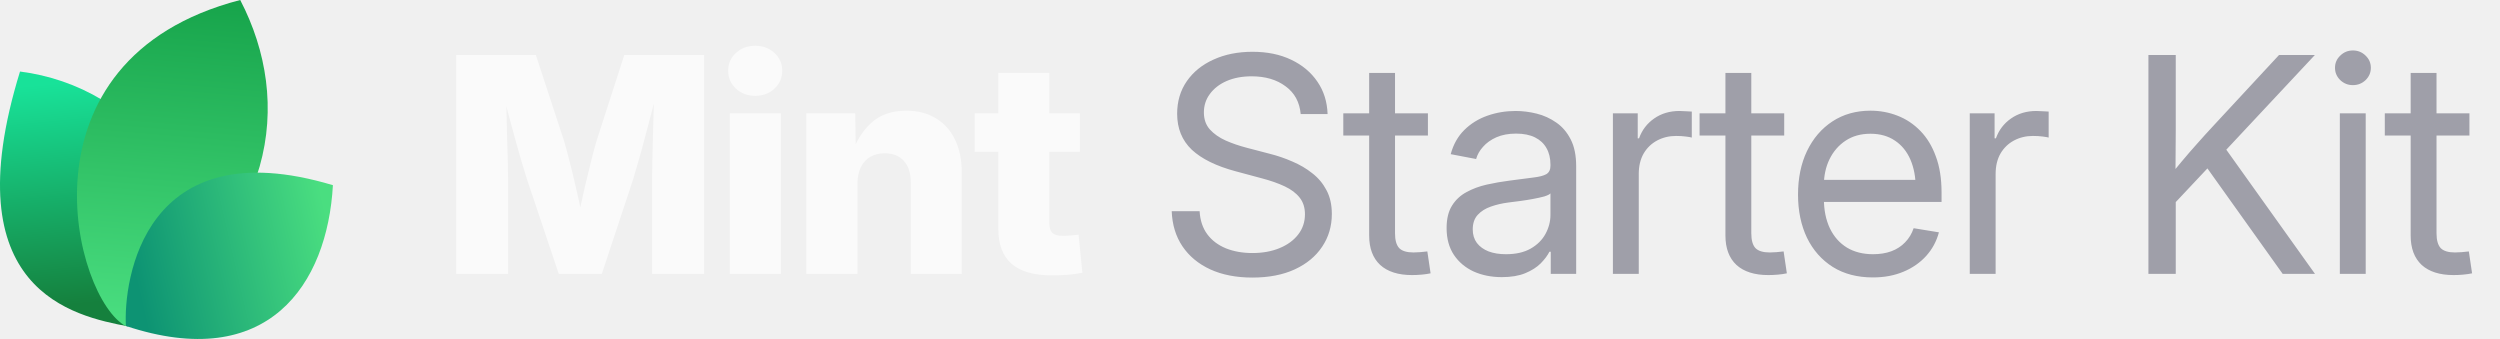
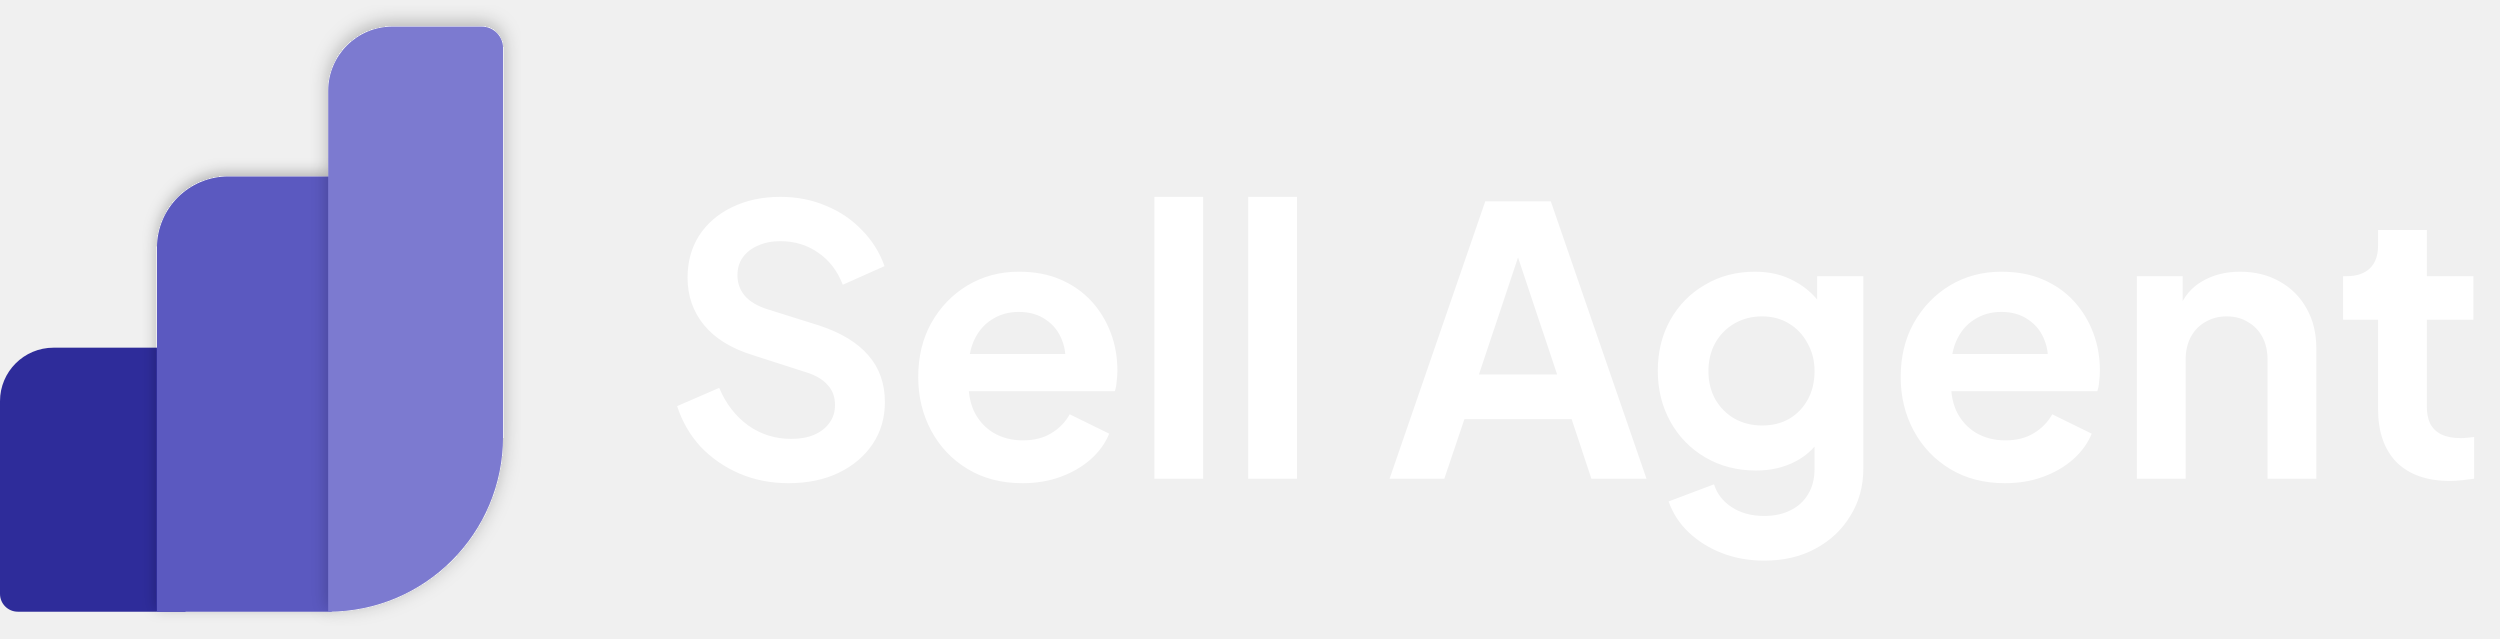
- <svg xmlns="http://www.w3.org/2000/svg" width="177" height="24" viewBox="0 0 177 24" fill="none">
-   <path d="M9.061 23.108C5.268 22.377 -3.391 20.627 1.417 5.064C9.634 6.099 16.973 14.064 9.061 23.108Z" fill="url(#paint0_linear_17557_2145)" />
-   <path d="M8.919 23.094C5.276 21.222 0.784 4.209 17.007 0C20.757 7.193 19.621 16.545 8.919 23.094Z" fill="url(#paint1_linear_17557_2145)" />
-   <path d="M8.914 23.079C8.735 19.882 10.159 9.085 23.57 13.111C23.181 20.123 18.984 26.418 8.914 23.079Z" fill="url(#paint2_linear_17557_2145)" />
-   <path d="M32.301 19.392V3.894H37.938L39.925 9.948C40.036 10.315 40.164 10.787 40.31 11.362C40.462 11.938 40.611 12.552 40.757 13.204C40.91 13.855 41.048 14.483 41.173 15.086C41.305 15.682 41.412 16.192 41.495 16.615H40.695C40.771 16.192 40.871 15.682 40.996 15.086C41.128 14.49 41.267 13.866 41.412 13.214C41.565 12.562 41.714 11.948 41.86 11.373C42.005 10.79 42.133 10.315 42.244 9.948L44.2 3.894H49.848V19.392H46.166V12.704C46.166 12.357 46.173 11.917 46.187 11.383C46.2 10.849 46.214 10.27 46.228 9.646C46.249 9.022 46.266 8.391 46.28 7.753C46.301 7.115 46.311 6.519 46.311 5.964H46.623C46.485 6.561 46.332 7.181 46.166 7.826C45.999 8.471 45.833 9.102 45.666 9.719C45.507 10.336 45.351 10.901 45.198 11.414C45.053 11.928 44.928 12.357 44.824 12.704L42.608 19.392H39.561L37.314 12.704C37.203 12.357 37.072 11.928 36.919 11.414C36.773 10.901 36.614 10.34 36.441 9.729C36.274 9.112 36.104 8.481 35.931 7.836C35.764 7.192 35.608 6.567 35.463 5.964H35.827C35.834 6.512 35.844 7.105 35.858 7.743C35.872 8.374 35.886 9.005 35.9 9.636C35.92 10.26 35.938 10.839 35.952 11.373C35.965 11.907 35.972 12.351 35.972 12.704V19.392H32.301ZM51.668 19.392V8.024H55.288V19.392H51.668ZM53.468 6.786C52.927 6.786 52.473 6.616 52.105 6.276C51.738 5.93 51.554 5.507 51.554 5.007C51.554 4.508 51.738 4.088 52.105 3.749C52.473 3.409 52.927 3.239 53.468 3.239C54.009 3.239 54.463 3.409 54.83 3.749C55.198 4.082 55.382 4.501 55.382 5.007C55.382 5.507 55.198 5.93 54.83 6.276C54.463 6.616 54.009 6.786 53.468 6.786ZM60.708 13.027V19.392H57.088V8.024H60.551L60.593 10.967H60.281C60.593 10.024 61.061 9.268 61.685 8.7C62.309 8.124 63.138 7.836 64.171 7.836C64.975 7.836 65.672 8.017 66.262 8.377C66.851 8.731 67.302 9.234 67.614 9.885C67.933 10.537 68.092 11.307 68.092 12.194V19.392H64.483V12.912C64.483 12.26 64.32 11.754 63.994 11.394C63.675 11.033 63.221 10.853 62.632 10.853C62.25 10.853 61.914 10.936 61.623 11.102C61.332 11.269 61.106 11.515 60.947 11.841C60.787 12.16 60.708 12.555 60.708 13.027ZM76.456 8.024V10.749H69.008V8.024H76.456ZM70.683 5.163H74.292V15.783C74.292 16.102 74.361 16.334 74.5 16.48C74.646 16.625 74.899 16.698 75.259 16.698C75.405 16.698 75.596 16.688 75.831 16.667C76.074 16.646 76.251 16.629 76.362 16.615L76.632 19.309C76.313 19.378 75.963 19.427 75.582 19.455C75.207 19.482 74.836 19.496 74.469 19.496C73.2 19.496 72.25 19.222 71.619 18.674C70.995 18.127 70.683 17.308 70.683 16.22V5.163Z" fill="#FAFAFA" />
-   <path d="M88.667 19.652C87.523 19.652 86.528 19.458 85.682 19.07C84.843 18.681 84.188 18.137 83.716 17.437C83.245 16.736 82.992 15.908 82.957 14.951H84.933C84.968 15.596 85.148 16.14 85.474 16.584C85.8 17.021 86.24 17.354 86.795 17.582C87.35 17.804 87.974 17.915 88.667 17.915C89.388 17.915 90.026 17.801 90.581 17.572C91.143 17.343 91.583 17.024 91.902 16.615C92.228 16.199 92.391 15.717 92.391 15.169C92.391 14.698 92.266 14.306 92.017 13.994C91.767 13.675 91.413 13.408 90.956 13.193C90.498 12.978 89.954 12.787 89.323 12.621L87.502 12.132C86.123 11.765 85.082 11.255 84.382 10.603C83.689 9.944 83.342 9.095 83.342 8.055C83.342 7.174 83.571 6.404 84.028 5.746C84.486 5.087 85.117 4.577 85.921 4.217C86.726 3.849 87.645 3.666 88.678 3.666C89.718 3.666 90.63 3.853 91.413 4.227C92.204 4.602 92.824 5.122 93.275 5.787C93.726 6.446 93.965 7.209 93.993 8.076H92.089C92.013 7.23 91.656 6.574 91.018 6.11C90.387 5.638 89.586 5.403 88.615 5.403C87.95 5.403 87.36 5.513 86.847 5.735C86.341 5.957 85.946 6.262 85.661 6.651C85.377 7.032 85.235 7.469 85.235 7.961C85.235 8.447 85.377 8.849 85.661 9.168C85.946 9.48 86.317 9.74 86.774 9.948C87.232 10.149 87.724 10.319 88.251 10.457L89.884 10.884C90.439 11.023 90.977 11.206 91.496 11.435C92.023 11.657 92.495 11.934 92.911 12.267C93.334 12.593 93.67 12.995 93.92 13.474C94.17 13.945 94.294 14.504 94.294 15.149C94.294 16.015 94.066 16.788 93.608 17.468C93.157 18.148 92.512 18.681 91.673 19.07C90.834 19.458 89.832 19.652 88.667 19.652ZM101.097 8.024V9.594H95.106V8.024H101.097ZM96.937 5.163H98.767V16.521C98.767 17 98.865 17.347 99.059 17.562C99.26 17.77 99.6 17.874 100.078 17.874C100.21 17.874 100.366 17.867 100.546 17.853C100.733 17.832 100.903 17.815 101.056 17.801L101.285 19.351C101.097 19.392 100.886 19.423 100.65 19.444C100.414 19.465 100.189 19.475 99.974 19.475C98.996 19.475 98.244 19.236 97.717 18.758C97.197 18.272 96.937 17.579 96.937 16.677V5.163ZM106.33 19.621C105.595 19.621 104.932 19.489 104.343 19.226C103.754 18.955 103.285 18.564 102.939 18.05C102.592 17.53 102.419 16.896 102.419 16.147C102.419 15.495 102.547 14.965 102.804 14.556C103.06 14.146 103.403 13.828 103.833 13.599C104.263 13.363 104.742 13.186 105.269 13.068C105.796 12.95 106.333 12.857 106.881 12.787C107.574 12.69 108.132 12.617 108.555 12.569C108.978 12.52 109.287 12.441 109.481 12.33C109.675 12.212 109.772 12.014 109.772 11.737V11.654C109.772 11.203 109.679 10.815 109.492 10.489C109.311 10.163 109.041 9.91 108.68 9.729C108.32 9.549 107.872 9.459 107.338 9.459C106.805 9.459 106.34 9.546 105.945 9.719C105.556 9.892 105.241 10.118 104.998 10.395C104.755 10.665 104.593 10.953 104.509 11.258L102.71 10.915C102.897 10.222 103.22 9.65 103.677 9.199C104.135 8.748 104.679 8.412 105.31 8.19C105.941 7.968 106.607 7.857 107.307 7.857C107.8 7.857 108.295 7.92 108.795 8.044C109.301 8.169 109.765 8.381 110.188 8.679C110.611 8.97 110.951 9.369 111.208 9.875C111.464 10.374 111.593 11.005 111.593 11.768V19.392H109.793V17.822H109.7C109.568 18.085 109.363 18.359 109.086 18.643C108.809 18.921 108.444 19.153 107.994 19.34C107.543 19.527 106.988 19.621 106.33 19.621ZM106.621 17.998C107.321 17.998 107.904 17.867 108.368 17.603C108.84 17.333 109.19 16.986 109.419 16.563C109.654 16.133 109.772 15.682 109.772 15.211V13.692C109.703 13.769 109.554 13.841 109.325 13.911C109.096 13.973 108.829 14.032 108.524 14.088C108.226 14.143 107.921 14.192 107.609 14.233C107.304 14.275 107.033 14.309 106.798 14.337C106.354 14.393 105.938 14.49 105.549 14.628C105.168 14.76 104.86 14.954 104.624 15.211C104.388 15.467 104.27 15.811 104.27 16.241C104.27 16.615 104.367 16.934 104.561 17.198C104.762 17.461 105.04 17.662 105.393 17.801C105.747 17.933 106.156 17.998 106.621 17.998ZM114.193 19.392V8.024H115.951V9.792H116.045C116.253 9.209 116.61 8.741 117.116 8.388C117.622 8.034 118.219 7.857 118.905 7.857C119.058 7.857 119.217 7.864 119.384 7.878C119.55 7.885 119.682 7.892 119.779 7.899V9.74C119.716 9.719 119.578 9.695 119.363 9.667C119.155 9.639 118.922 9.625 118.666 9.625C118.174 9.625 117.726 9.733 117.324 9.948C116.922 10.163 116.603 10.471 116.367 10.874C116.138 11.276 116.024 11.758 116.024 12.319V19.392H114.193ZM126.322 8.024V9.594H120.33V8.024H126.322ZM122.161 5.163H123.992V16.521C123.992 17 124.089 17.347 124.283 17.562C124.484 17.77 124.824 17.874 125.302 17.874C125.434 17.874 125.59 17.867 125.77 17.853C125.958 17.832 126.127 17.815 126.28 17.801L126.509 19.351C126.322 19.392 126.11 19.423 125.874 19.444C125.639 19.465 125.413 19.475 125.198 19.475C124.221 19.475 123.468 19.236 122.941 18.758C122.421 18.272 122.161 17.579 122.161 16.677V5.163ZM132.604 19.642C131.502 19.642 130.555 19.396 129.765 18.903C128.974 18.404 128.364 17.714 127.934 16.834C127.511 15.946 127.3 14.927 127.3 13.775C127.3 12.611 127.511 11.584 127.934 10.697C128.364 9.802 128.964 9.102 129.734 8.596C130.51 8.089 131.408 7.836 132.428 7.836C133.1 7.836 133.738 7.954 134.341 8.19C134.952 8.426 135.489 8.783 135.954 9.261C136.425 9.74 136.793 10.343 137.056 11.071C137.327 11.792 137.462 12.645 137.462 13.63V14.296H128.433V12.735H136.463L135.631 13.297C135.631 12.541 135.506 11.876 135.257 11.3C135.007 10.725 134.643 10.277 134.165 9.958C133.686 9.632 133.107 9.469 132.428 9.469C131.748 9.469 131.162 9.632 130.67 9.958C130.177 10.284 129.796 10.725 129.526 11.279C129.262 11.827 129.13 12.441 129.13 13.12V14.046C129.13 14.864 129.273 15.572 129.557 16.168C129.841 16.757 130.243 17.211 130.763 17.53C131.283 17.842 131.901 17.998 132.615 17.998C133.093 17.998 133.523 17.929 133.905 17.79C134.293 17.645 134.619 17.433 134.882 17.156C135.153 16.879 135.354 16.546 135.486 16.157L137.275 16.449C137.108 17.08 136.81 17.634 136.38 18.113C135.95 18.591 135.413 18.966 134.768 19.236C134.123 19.507 133.402 19.642 132.604 19.642ZM139.459 19.392V8.024H141.217V9.792H141.311C141.519 9.209 141.876 8.741 142.382 8.388C142.888 8.034 143.485 7.857 144.171 7.857C144.324 7.857 144.483 7.864 144.649 7.878C144.816 7.885 144.948 7.892 145.045 7.899V9.74C144.982 9.719 144.844 9.695 144.629 9.667C144.421 9.639 144.188 9.625 143.932 9.625C143.439 9.625 142.992 9.733 142.59 9.948C142.188 10.163 141.869 10.471 141.633 10.874C141.404 11.276 141.29 11.758 141.29 12.319V19.392H139.459ZM153.429 14.961V12.715C153.783 12.257 154.136 11.82 154.49 11.404C154.844 10.981 155.204 10.565 155.572 10.156C155.939 9.74 156.314 9.327 156.695 8.918L161.355 3.894H163.893L157.277 10.967H157.184L153.429 14.961ZM152.108 19.392V3.894H154.043V9.241L154.022 12.559L154.043 13.505V19.392H152.108ZM161.615 19.392L155.967 11.477L157.173 9.969L163.903 19.392H161.615ZM165.661 19.392V8.024H167.492V19.392H165.661ZM166.587 6.027C166.24 6.027 165.942 5.909 165.692 5.673C165.443 5.43 165.318 5.139 165.318 4.799C165.318 4.459 165.443 4.172 165.692 3.936C165.942 3.693 166.24 3.572 166.587 3.572C166.934 3.572 167.232 3.693 167.482 3.936C167.731 4.172 167.856 4.459 167.856 4.799C167.856 5.139 167.731 5.43 167.482 5.673C167.232 5.909 166.934 6.027 166.587 6.027ZM174.836 8.024V9.594H168.844V8.024H174.836ZM170.675 5.163H172.506V16.521C172.506 17 172.603 17.347 172.797 17.562C172.998 17.77 173.338 17.874 173.816 17.874C173.948 17.874 174.104 17.867 174.284 17.853C174.472 17.832 174.641 17.815 174.794 17.801L175.023 19.351C174.836 19.392 174.624 19.423 174.388 19.444C174.153 19.465 173.927 19.475 173.712 19.475C172.735 19.475 171.982 19.236 171.455 18.758C170.935 18.272 170.675 17.579 170.675 16.677V5.163Z" fill="#9F9FA9" />
+ <svg xmlns="http://www.w3.org/2000/svg" width="94" height="24" viewBox="0 0 94 24" fill="none">
+   <path d="M0 15.085C0 13.974 0.901 13.073 2.012 13.073H6.976V23H0.671C0.3 23 0 22.7 0 22.329V15.085Z" fill="#2E2C9A" />
+   <g filter="url(#filter0_d_1235_2428)">
+     <path d="M5.902 9.317C5.902 7.835 7.104 6.634 8.585 6.634H12.476V23H5.902V9.317Z" fill="#5B59C0" />
+   </g>
+   <g filter="url(#filter1_d_1235_2428)">
+     <path d="M12.341 3.415C12.341 2.081 13.422 1 14.755 1H18.109C18.554 1 18.914 1.36 18.914 1.805V16.427C18.914 20.057 15.971 23 12.341 23V23V3.415Z" fill="#7C7AD0" />
+   </g>
+   <path d="M29.646 18.168C28.983 18.168 28.367 18.047 27.798 17.804C27.238 17.561 26.753 17.225 26.342 16.796C25.941 16.357 25.647 15.849 25.46 15.27L27.042 14.584C27.294 15.181 27.658 15.653 28.134 15.998C28.61 16.334 29.147 16.502 29.744 16.502C30.08 16.502 30.369 16.451 30.612 16.348C30.864 16.236 31.055 16.087 31.186 15.9C31.326 15.713 31.396 15.489 31.396 15.228C31.396 14.92 31.303 14.668 31.116 14.472C30.939 14.267 30.668 14.108 30.304 13.996L28.302 13.352C27.49 13.1 26.879 12.722 26.468 12.218C26.057 11.714 25.852 11.121 25.852 10.44C25.852 9.843 25.997 9.315 26.286 8.858C26.585 8.401 26.995 8.046 27.518 7.794C28.05 7.533 28.657 7.402 29.338 7.402C29.963 7.402 30.537 7.514 31.06 7.738C31.583 7.953 32.031 8.256 32.404 8.648C32.787 9.031 33.071 9.483 33.258 10.006L31.69 10.706C31.485 10.183 31.177 9.782 30.766 9.502C30.355 9.213 29.879 9.068 29.338 9.068C29.021 9.068 28.741 9.124 28.498 9.236C28.255 9.339 28.064 9.488 27.924 9.684C27.793 9.871 27.728 10.095 27.728 10.356C27.728 10.645 27.821 10.902 28.008 11.126C28.195 11.341 28.479 11.509 28.862 11.63L30.78 12.232C31.611 12.503 32.231 12.876 32.642 13.352C33.062 13.828 33.272 14.416 33.272 15.116C33.272 15.713 33.118 16.241 32.81 16.698C32.502 17.155 32.077 17.515 31.536 17.776C30.995 18.037 30.365 18.168 29.646 18.168ZM38.444 18.168C37.66 18.168 36.974 17.991 36.386 17.636C35.798 17.281 35.341 16.801 35.014 16.194C34.688 15.587 34.525 14.915 34.525 14.178C34.525 13.413 34.688 12.736 35.014 12.148C35.35 11.551 35.803 11.079 36.373 10.734C36.951 10.389 37.595 10.216 38.304 10.216C38.902 10.216 39.425 10.314 39.873 10.51C40.33 10.706 40.717 10.977 41.035 11.322C41.352 11.667 41.594 12.064 41.763 12.512C41.931 12.951 42.014 13.427 42.014 13.94C42.014 14.071 42.005 14.206 41.986 14.346C41.977 14.486 41.954 14.607 41.916 14.71H36.036V13.31H40.88L40.013 13.968C40.096 13.539 40.073 13.156 39.943 12.82C39.821 12.484 39.616 12.218 39.327 12.022C39.047 11.826 38.706 11.728 38.304 11.728C37.922 11.728 37.581 11.826 37.282 12.022C36.984 12.209 36.755 12.489 36.596 12.862C36.447 13.226 36.391 13.669 36.428 14.192C36.391 14.659 36.452 15.074 36.611 15.438C36.779 15.793 37.021 16.068 37.339 16.264C37.665 16.46 38.038 16.558 38.459 16.558C38.879 16.558 39.233 16.469 39.523 16.292C39.821 16.115 40.054 15.877 40.222 15.578L41.706 16.306C41.557 16.67 41.324 16.992 41.007 17.272C40.689 17.552 40.311 17.771 39.873 17.93C39.443 18.089 38.967 18.168 38.444 18.168ZM43.405 18V7.402H45.239V18H43.405ZM46.932 18V7.402H48.766V18H46.932ZM52.248 18L55.846 7.57H58.31L61.908 18H59.836L59.094 15.76H55.062L54.306 18H52.248ZM55.608 14.08H58.548L56.812 8.886H57.344L55.608 14.08ZM66.337 21.08C65.768 21.08 65.24 20.987 64.755 20.8C64.27 20.613 63.85 20.352 63.495 20.016C63.15 19.689 62.898 19.302 62.739 18.854L64.447 18.21C64.559 18.565 64.778 18.849 65.105 19.064C65.441 19.288 65.852 19.4 66.337 19.4C66.71 19.4 67.037 19.33 67.317 19.19C67.606 19.05 67.83 18.845 67.989 18.574C68.148 18.313 68.227 17.995 68.227 17.622V15.886L68.577 16.306C68.316 16.763 67.966 17.109 67.527 17.342C67.088 17.575 66.589 17.692 66.029 17.692C65.32 17.692 64.685 17.529 64.125 17.202C63.565 16.875 63.126 16.427 62.809 15.858C62.492 15.289 62.333 14.649 62.333 13.94C62.333 13.221 62.492 12.582 62.809 12.022C63.126 11.462 63.56 11.023 64.111 10.706C64.662 10.379 65.287 10.216 65.987 10.216C66.556 10.216 67.056 10.337 67.485 10.58C67.924 10.813 68.288 11.154 68.577 11.602L68.325 12.064V10.384H70.061V17.622C70.061 18.285 69.898 18.877 69.571 19.4C69.254 19.923 68.815 20.333 68.255 20.632C67.704 20.931 67.065 21.08 66.337 21.08ZM66.253 15.998C66.645 15.998 66.986 15.914 67.275 15.746C67.574 15.569 67.807 15.326 67.975 15.018C68.143 14.71 68.227 14.355 68.227 13.954C68.227 13.562 68.138 13.212 67.961 12.904C67.793 12.587 67.56 12.339 67.261 12.162C66.972 11.985 66.636 11.896 66.253 11.896C65.87 11.896 65.525 11.985 65.217 12.162C64.909 12.339 64.666 12.587 64.489 12.904C64.321 13.212 64.237 13.562 64.237 13.954C64.237 14.346 64.321 14.696 64.489 15.004C64.666 15.312 64.904 15.555 65.203 15.732C65.511 15.909 65.861 15.998 66.253 15.998ZM75.386 18.168C74.602 18.168 73.916 17.991 73.328 17.636C72.74 17.281 72.283 16.801 71.956 16.194C71.629 15.587 71.466 14.915 71.466 14.178C71.466 13.413 71.629 12.736 71.956 12.148C72.292 11.551 72.745 11.079 73.314 10.734C73.893 10.389 74.537 10.216 75.246 10.216C75.843 10.216 76.366 10.314 76.814 10.51C77.271 10.706 77.659 10.977 77.976 11.322C78.293 11.667 78.536 12.064 78.704 12.512C78.872 12.951 78.956 13.427 78.956 13.94C78.956 14.071 78.947 14.206 78.928 14.346C78.919 14.486 78.895 14.607 78.858 14.71H72.978V13.31H77.822L76.954 13.968C77.038 13.539 77.015 13.156 76.884 12.82C76.763 12.484 76.557 12.218 76.268 12.022C75.988 11.826 75.647 11.728 75.246 11.728C74.863 11.728 74.523 11.826 74.224 12.022C73.925 12.209 73.697 12.489 73.538 12.862C73.389 13.226 73.333 13.669 73.37 14.192C73.333 14.659 73.393 15.074 73.552 15.438C73.72 15.793 73.963 16.068 74.28 16.264C74.607 16.46 74.98 16.558 75.4 16.558C75.82 16.558 76.175 16.469 76.464 16.292C76.763 16.115 76.996 15.877 77.164 15.578L78.648 16.306C78.499 16.67 78.265 16.992 77.948 17.272C77.631 17.552 77.253 17.771 76.814 17.93C76.385 18.089 75.909 18.168 75.386 18.168ZM80.346 18V10.384H82.068V11.882L81.928 11.616C82.106 11.159 82.395 10.813 82.796 10.58C83.207 10.337 83.683 10.216 84.224 10.216C84.784 10.216 85.279 10.337 85.708 10.58C86.147 10.823 86.487 11.163 86.73 11.602C86.973 12.031 87.094 12.531 87.094 13.1V18H85.26V13.534C85.26 13.198 85.195 12.909 85.064 12.666C84.933 12.423 84.751 12.237 84.518 12.106C84.294 11.966 84.028 11.896 83.72 11.896C83.421 11.896 83.156 11.966 82.922 12.106C82.689 12.237 82.507 12.423 82.376 12.666C82.246 12.909 82.18 13.198 82.18 13.534V18H80.346ZM92.117 18.084C91.258 18.084 90.591 17.851 90.115 17.384C89.648 16.908 89.415 16.241 89.415 15.382V12.022H88.099V10.384H88.239C88.612 10.384 88.902 10.286 89.107 10.09C89.312 9.894 89.415 9.609 89.415 9.236V8.648H91.249V10.384H92.999V12.022H91.249V15.284C91.249 15.536 91.291 15.751 91.375 15.928C91.468 16.105 91.608 16.241 91.795 16.334C91.991 16.427 92.238 16.474 92.537 16.474C92.602 16.474 92.677 16.469 92.761 16.46C92.854 16.451 92.943 16.441 93.027 16.432V18C92.896 18.019 92.747 18.037 92.579 18.056C92.411 18.075 92.257 18.084 92.117 18.084Z" fill="white" />
  <defs>
-     <linearGradient id="paint0_linear_17557_2145" x1="3.776" y1="5.916" x2="5.232" y2="21.559" gradientUnits="userSpaceOnUse">
-       <stop stop-color="#18E299" />
-       <stop offset="1" stop-color="#15803D" />
-     </linearGradient>
-     <linearGradient id="paint1_linear_17557_2145" x1="12.171" y1="-0.718" x2="10.19" y2="22.983" gradientUnits="userSpaceOnUse">
-       <stop stop-color="#16A34A" />
-       <stop offset="1" stop-color="#4ADE80" />
-     </linearGradient>
-     <linearGradient id="paint2_linear_17557_2145" x1="23.133" y1="15.353" x2="9.338" y2="18.52" gradientUnits="userSpaceOnUse">
-       <stop stop-color="#4ADE80" />
-       <stop offset="1" stop-color="#0D9373" />
-     </linearGradient>
+     <filter id="filter0_d_1235_2428" x="5.366" y="5.964" width="7.646" height="17.439" filterUnits="userSpaceOnUse" color-interpolation-filters="sRGB">
+       <feFlood flood-opacity="0" result="BackgroundImageFix" />
+       <feColorMatrix in="SourceAlpha" type="matrix" values="0 0 0 0 0 0 0 0 0 0 0 0 0 0 0 0 0 0 127 0" result="hardAlpha" />
+       <feOffset dy="-0.134" />
+       <feGaussianBlur stdDeviation="0.268" />
+       <feComposite in2="hardAlpha" operator="out" />
+       <feColorMatrix type="matrix" values="0 0 0 0 0 0 0 0 0 0 0 0 0 0 0 0 0 0 0.25 0" />
+       <feBlend mode="normal" in2="BackgroundImageFix" result="effect1_dropShadow_1235_2428" />
+       <feBlend mode="normal" in="SourceGraphic" in2="effect1_dropShadow_1235_2428" result="shape" />
+     </filter>
+     <filter id="filter1_d_1235_2428" x="11.67" y="0.195" width="7.915" height="23.341" filterUnits="userSpaceOnUse" color-interpolation-filters="sRGB">
+       <feFlood flood-opacity="0" result="BackgroundImageFix" />
+       <feColorMatrix in="SourceAlpha" type="matrix" values="0 0 0 0 0 0 0 0 0 0 0 0 0 0 0 0 0 0 127 0" result="hardAlpha" />
+       <feOffset dy="-0.134" />
+       <feGaussianBlur stdDeviation="0.335" />
+       <feComposite in2="hardAlpha" operator="out" />
+       <feColorMatrix type="matrix" values="0 0 0 0 0 0 0 0 0 0 0 0 0 0 0 0 0 0 0.25 0" />
+       <feBlend mode="normal" in2="BackgroundImageFix" result="effect1_dropShadow_1235_2428" />
+       <feBlend mode="normal" in="SourceGraphic" in2="effect1_dropShadow_1235_2428" result="shape" />
+     </filter>
  </defs>
</svg>
